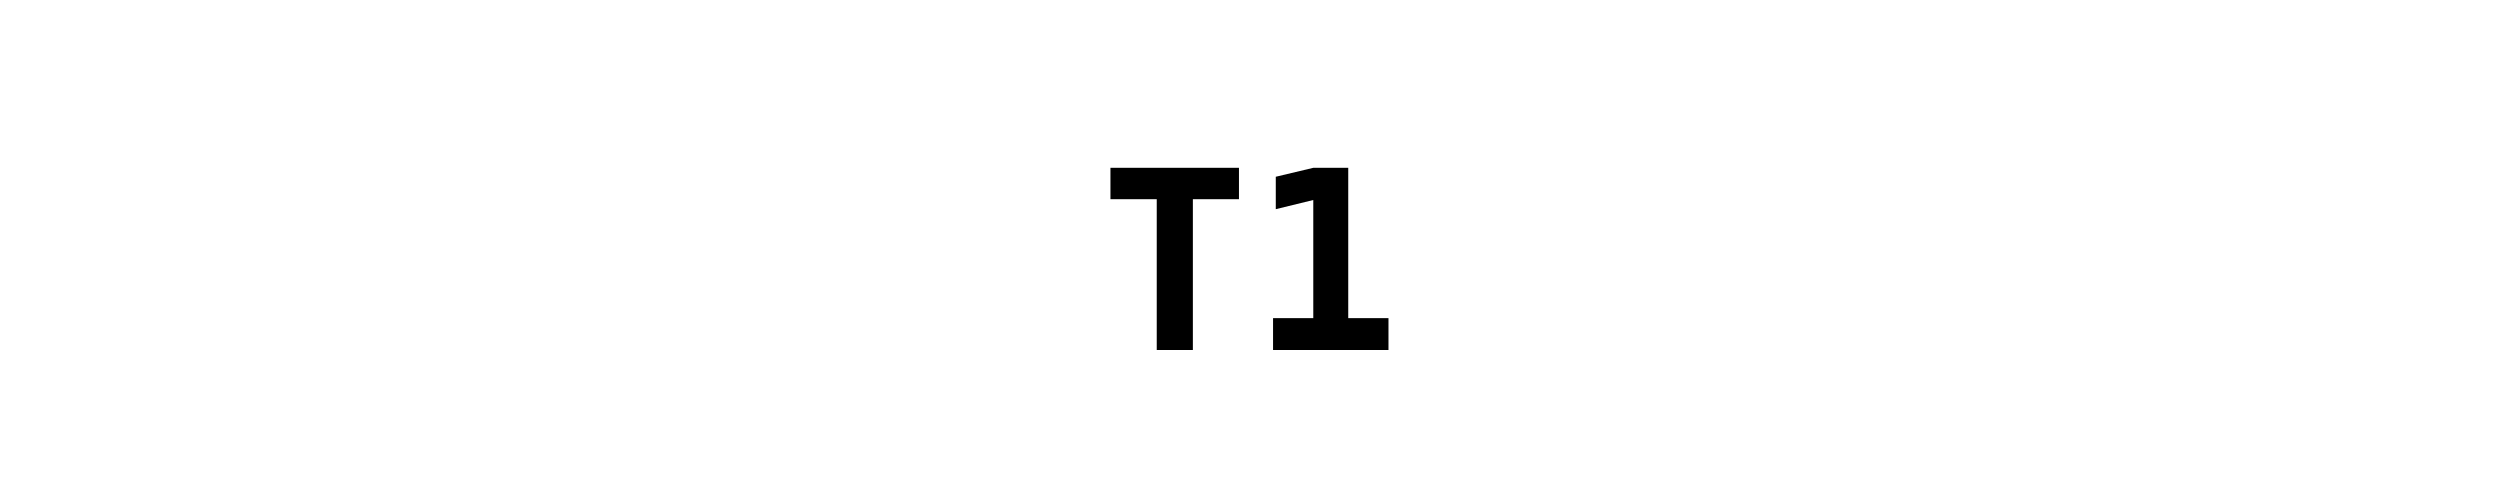
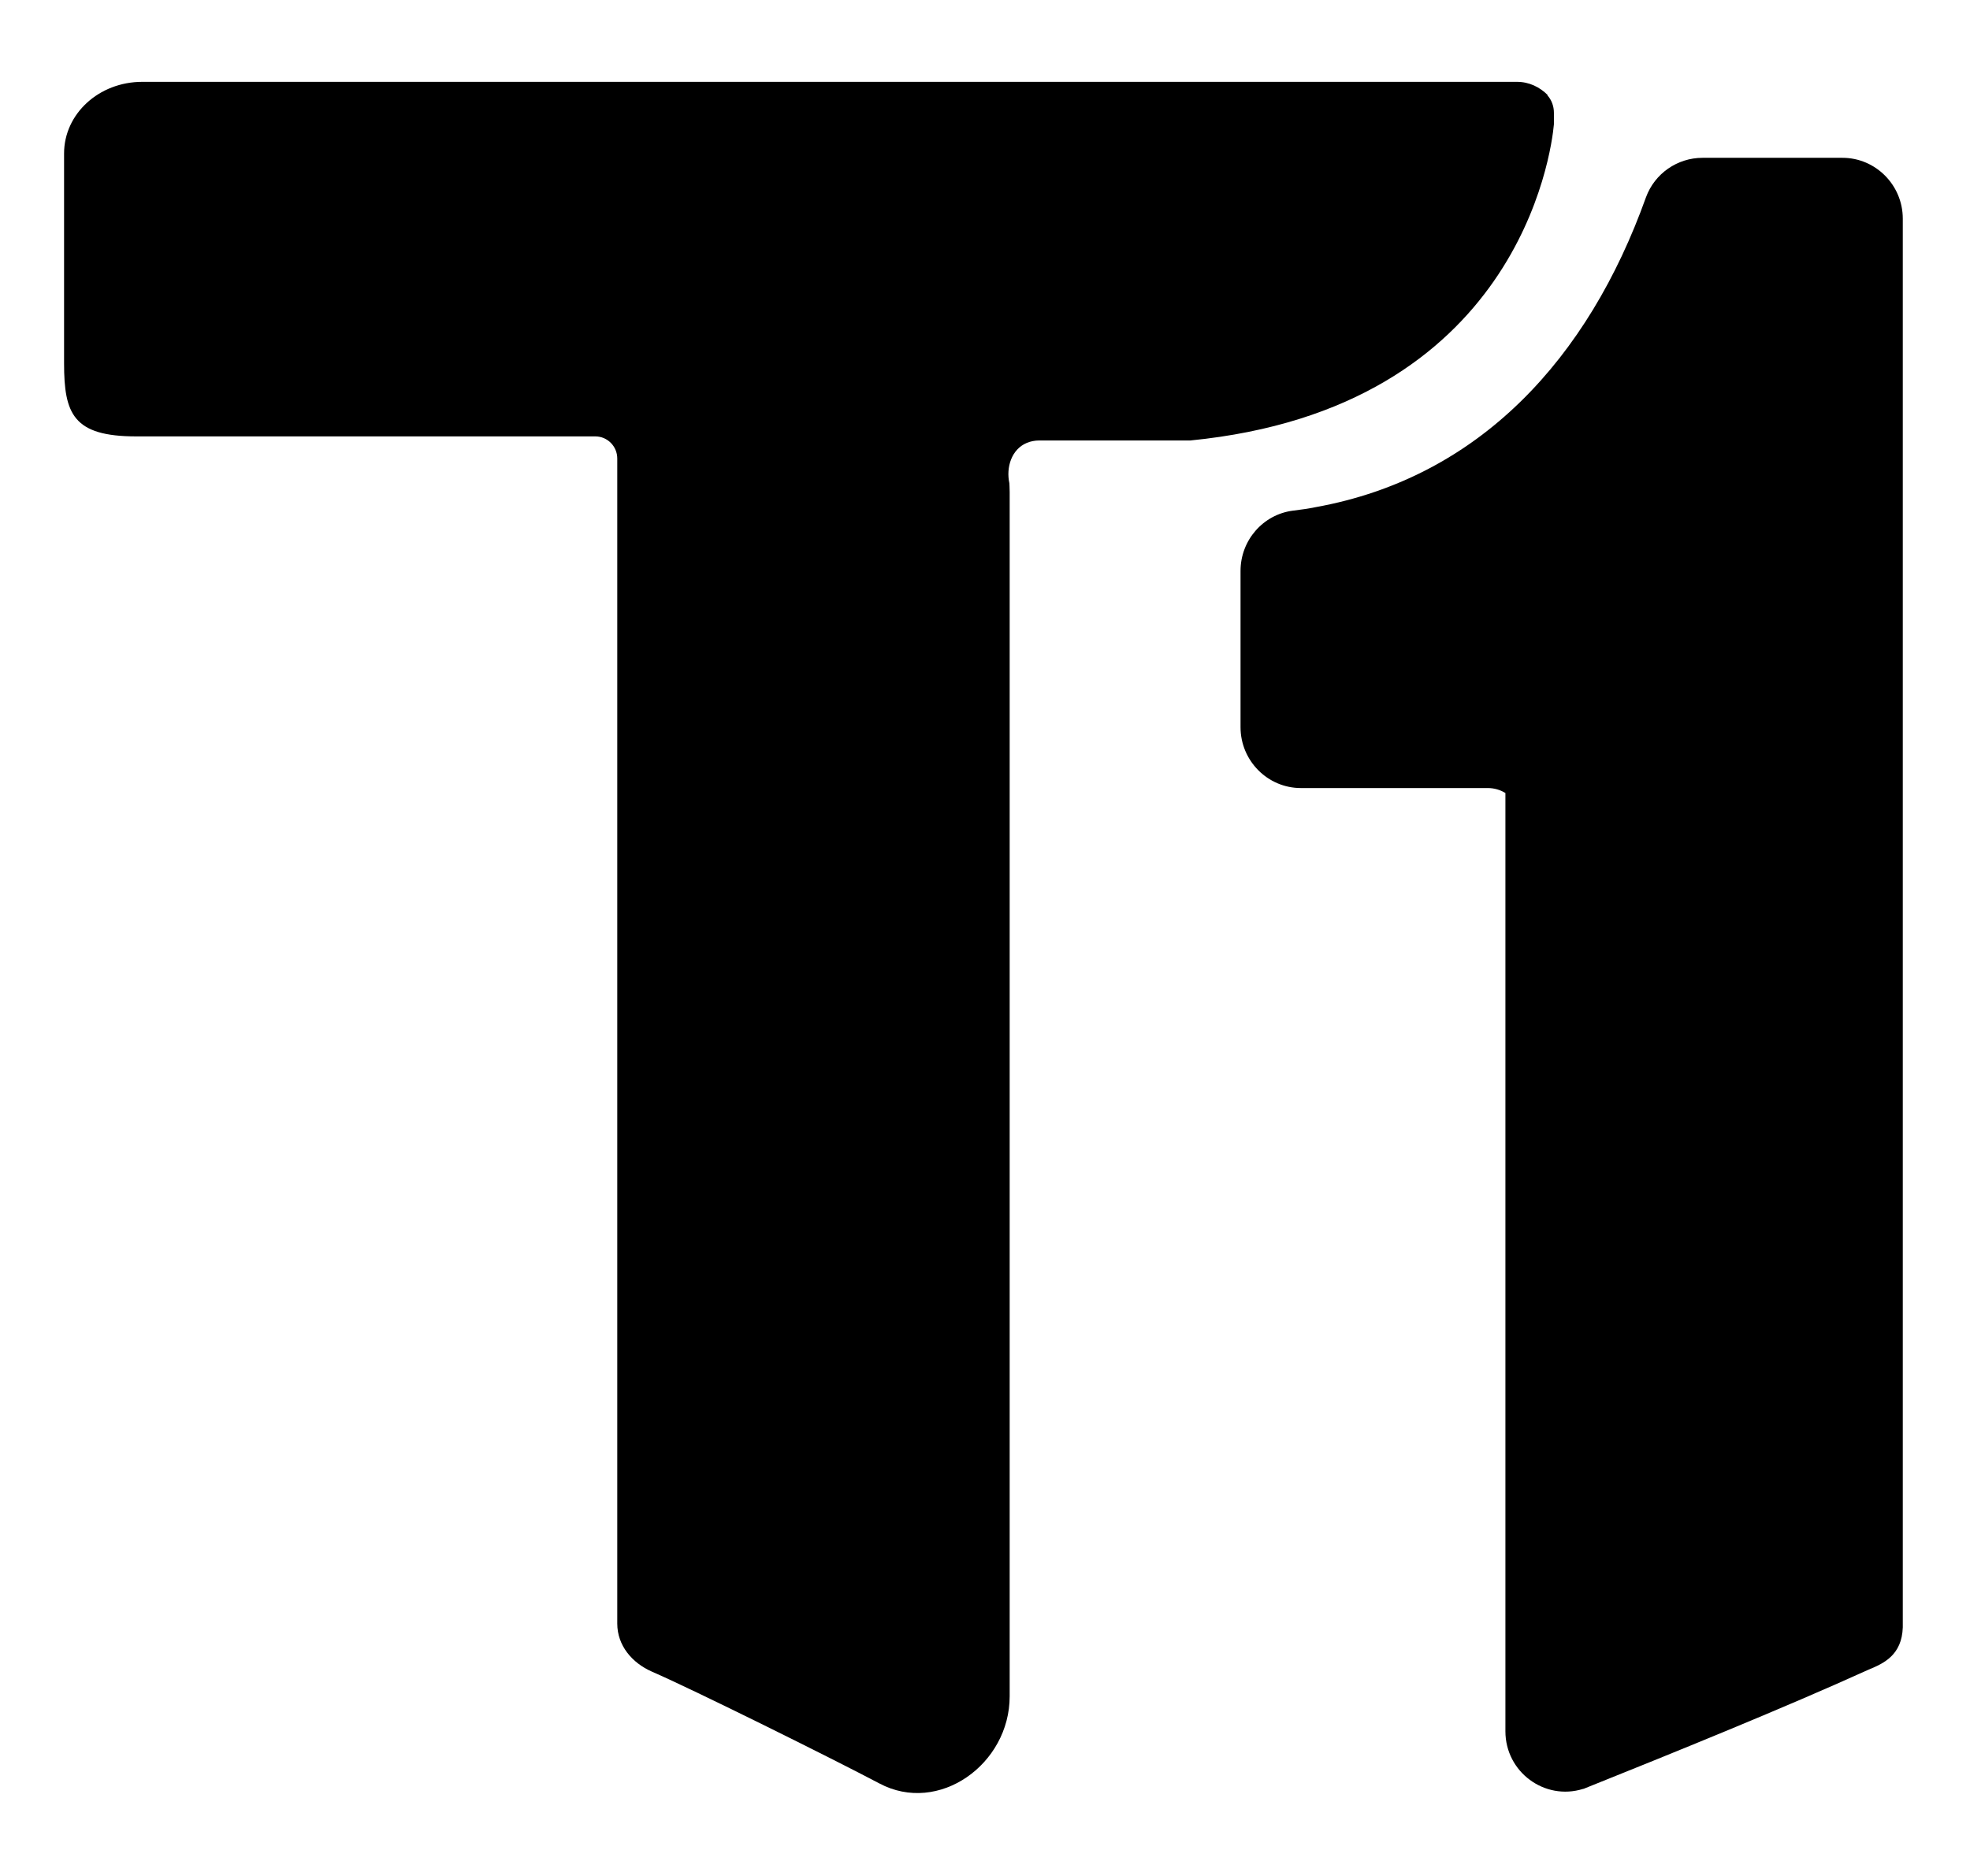
- <svg xmlns="http://www.w3.org/2000/svg" viewBox="0 0 200 40">
-   <text x="100" y="28" font-family="ui-monospace, SFMono-Regular, monospace" font-size="20" font-weight="600" text-anchor="middle" fill="currentColor">T1</text>
+ <svg xmlns="http://www.w3.org/2000/svg" width="42" height="40" viewBox="0 0 42 40" fill="none">
+   <path d="M27.734 16.803H31.72C31.855 16.803 31.985 16.841 32.095 16.909C32.095 16.928 32.095 16.946 32.095 16.971V36.915C32.095 37.784 32.932 38.399 33.75 38.144C33.763 38.144 33.775 38.138 33.787 38.132C35.645 37.387 38.081 36.4 39.841 35.599C40.161 35.469 40.548 35.289 40.567 34.699V16.971C40.567 16.934 40.567 16.903 40.567 16.872V16.81V4.662C40.567 3.948 39.989 3.365 39.281 3.365H36.297C35.762 3.365 35.276 3.7 35.091 4.209C33.867 7.629 31.554 10.18 28.053 10.813C27.893 10.845 27.734 10.869 27.567 10.888C26.928 10.969 26.448 11.521 26.448 12.173V15.506C26.448 16.22 27.026 16.803 27.734 16.803Z" fill="#000000" />
+   <path d="M33 2.03C32.828 1.856 32.6 1.745 32.342 1.745H3.033C2.11 1.745 1.366 2.427 1.366 3.272V7.747C1.366 8.827 1.563 9.305 2.904 9.305H12.692C12.95 9.305 13.16 9.516 13.16 9.777V13.532C13.16 13.551 13.16 13.563 13.16 13.576V34.619C13.16 35.084 13.473 35.456 13.898 35.643C14.771 36.021 17.749 37.499 18.746 38.026C20.013 38.703 21.526 37.617 21.526 36.17V10.491C21.526 10.429 21.52 10.305 21.52 10.305C21.446 9.969 21.563 9.578 21.895 9.442C21.969 9.411 22.062 9.392 22.154 9.392H25.359C25.371 9.392 25.378 9.392 25.378 9.392C32.354 8.703 33.074 3.265 33.129 2.651C33.129 2.614 33.129 2.583 33.129 2.552V2.403C33.129 2.266 33.08 2.129 32.988 2.03H33Z" fill="#000000" />
</svg>
